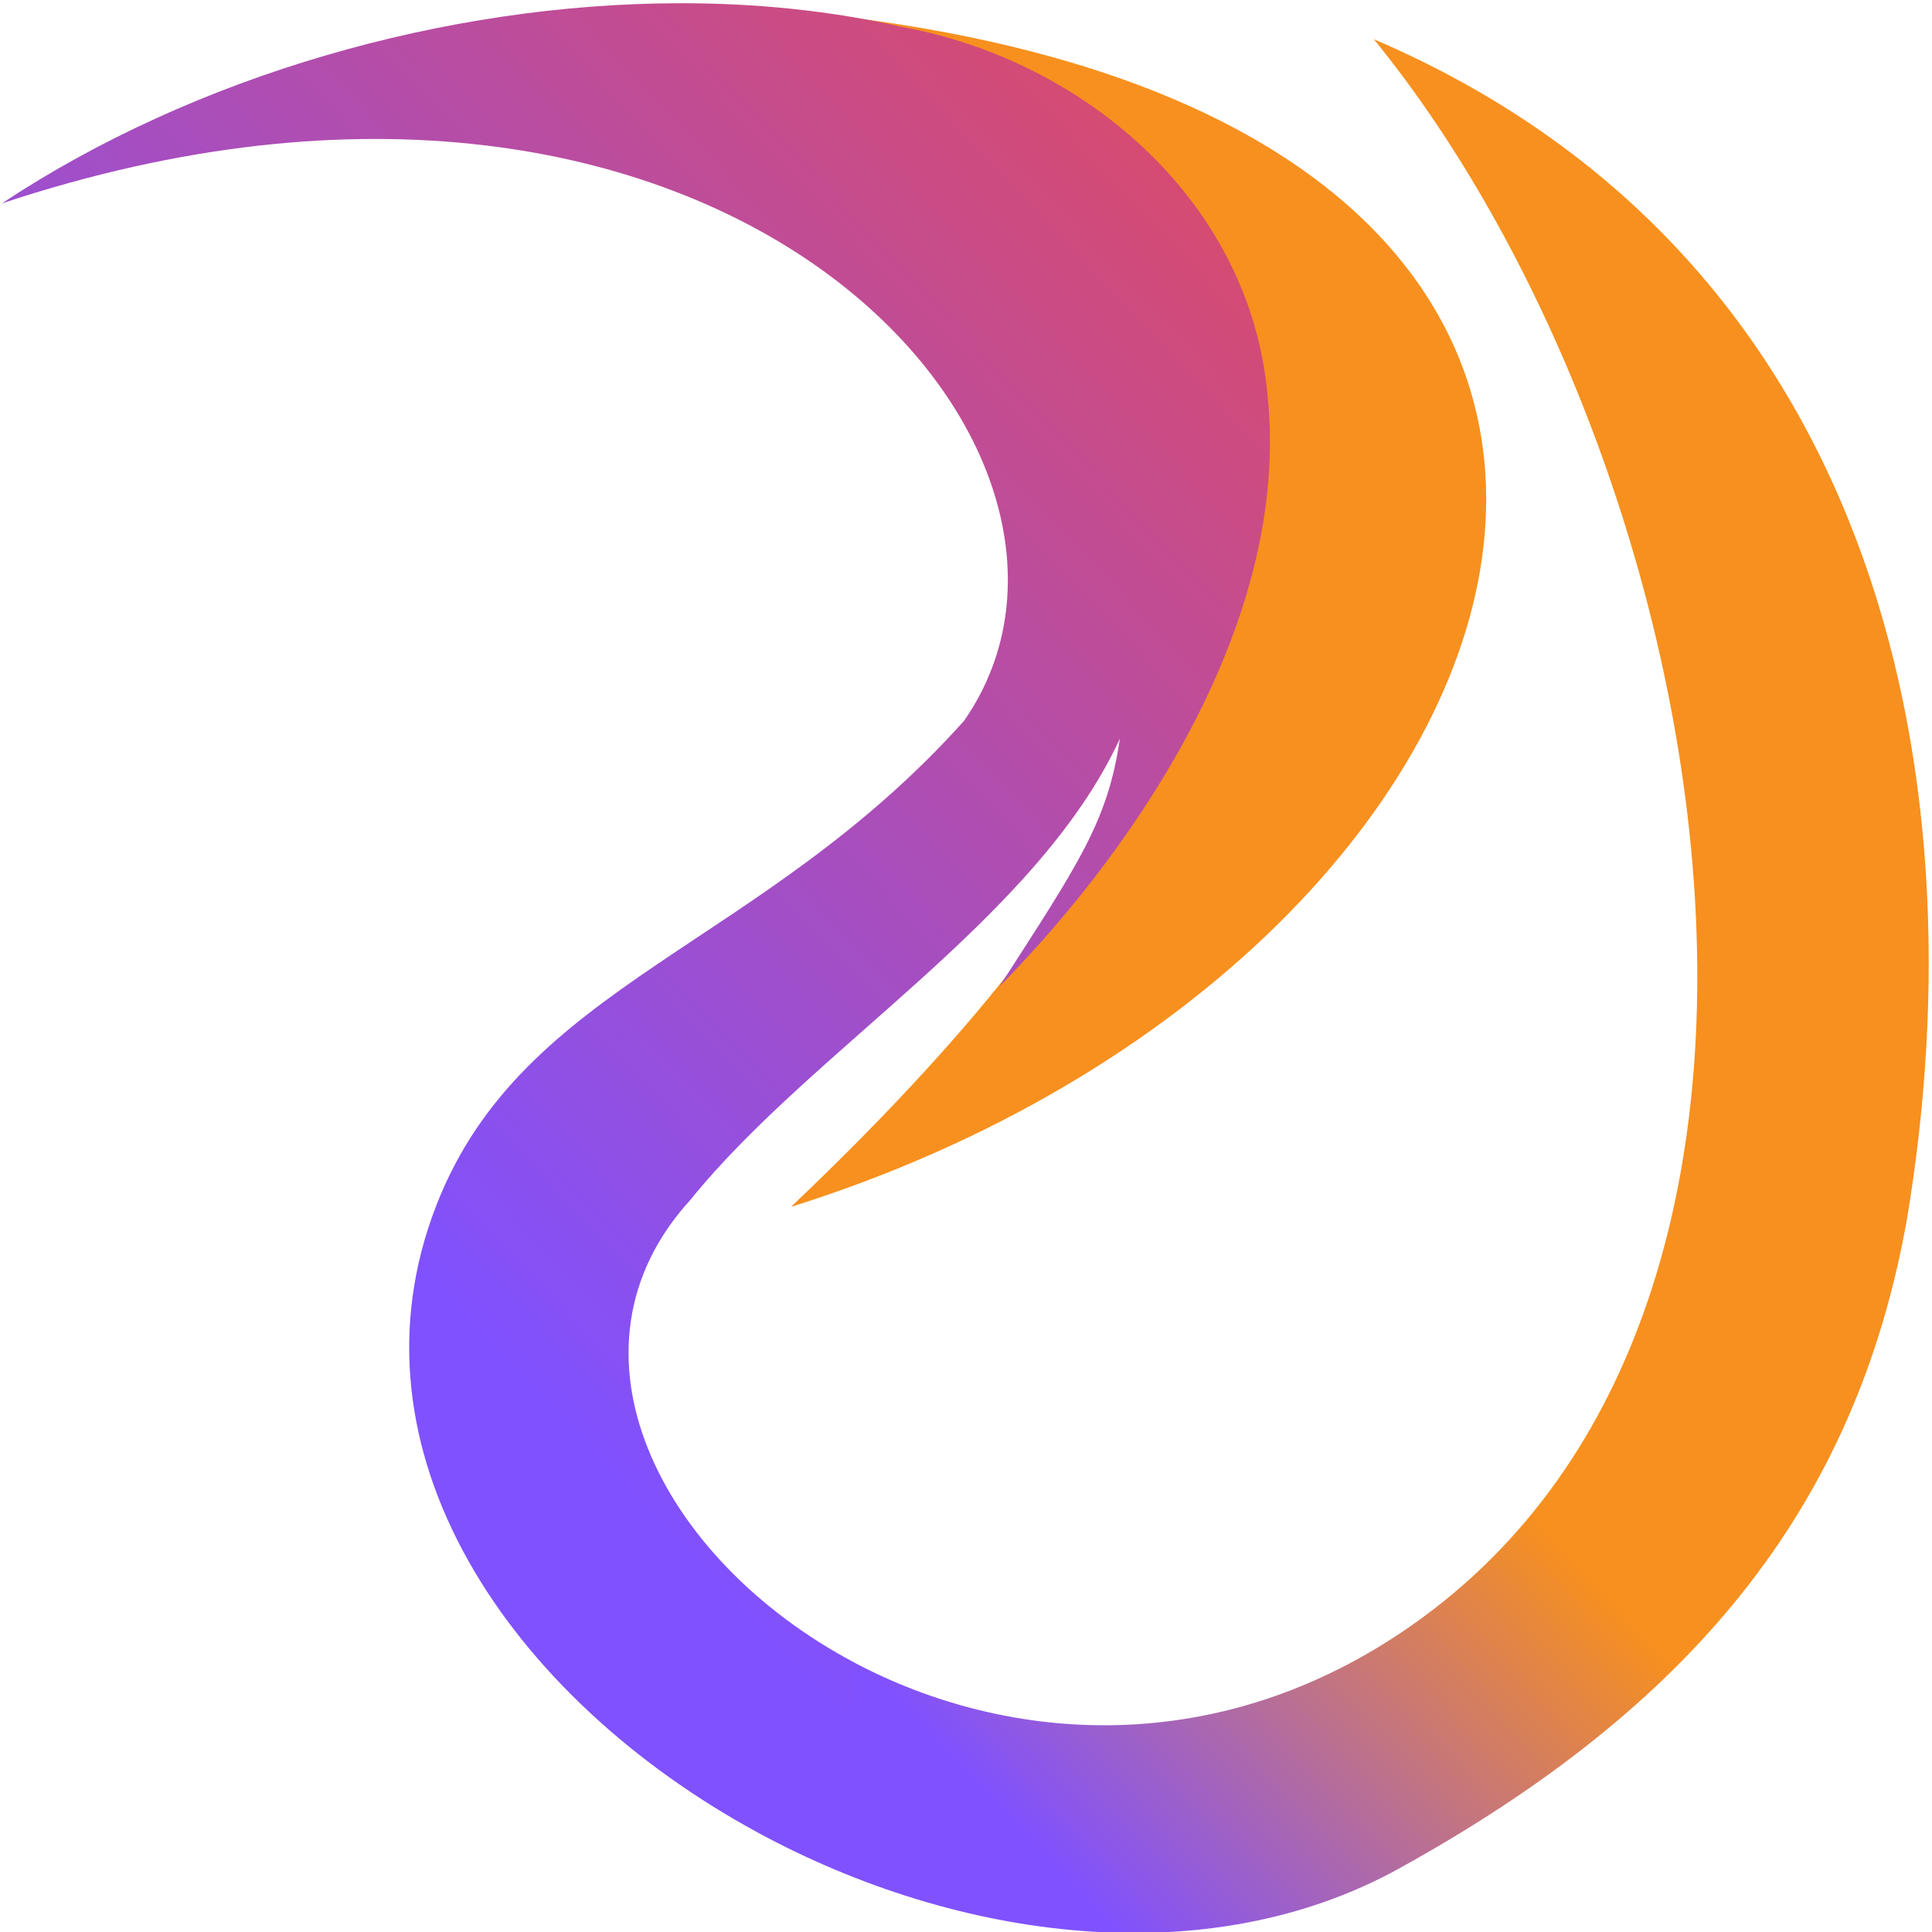
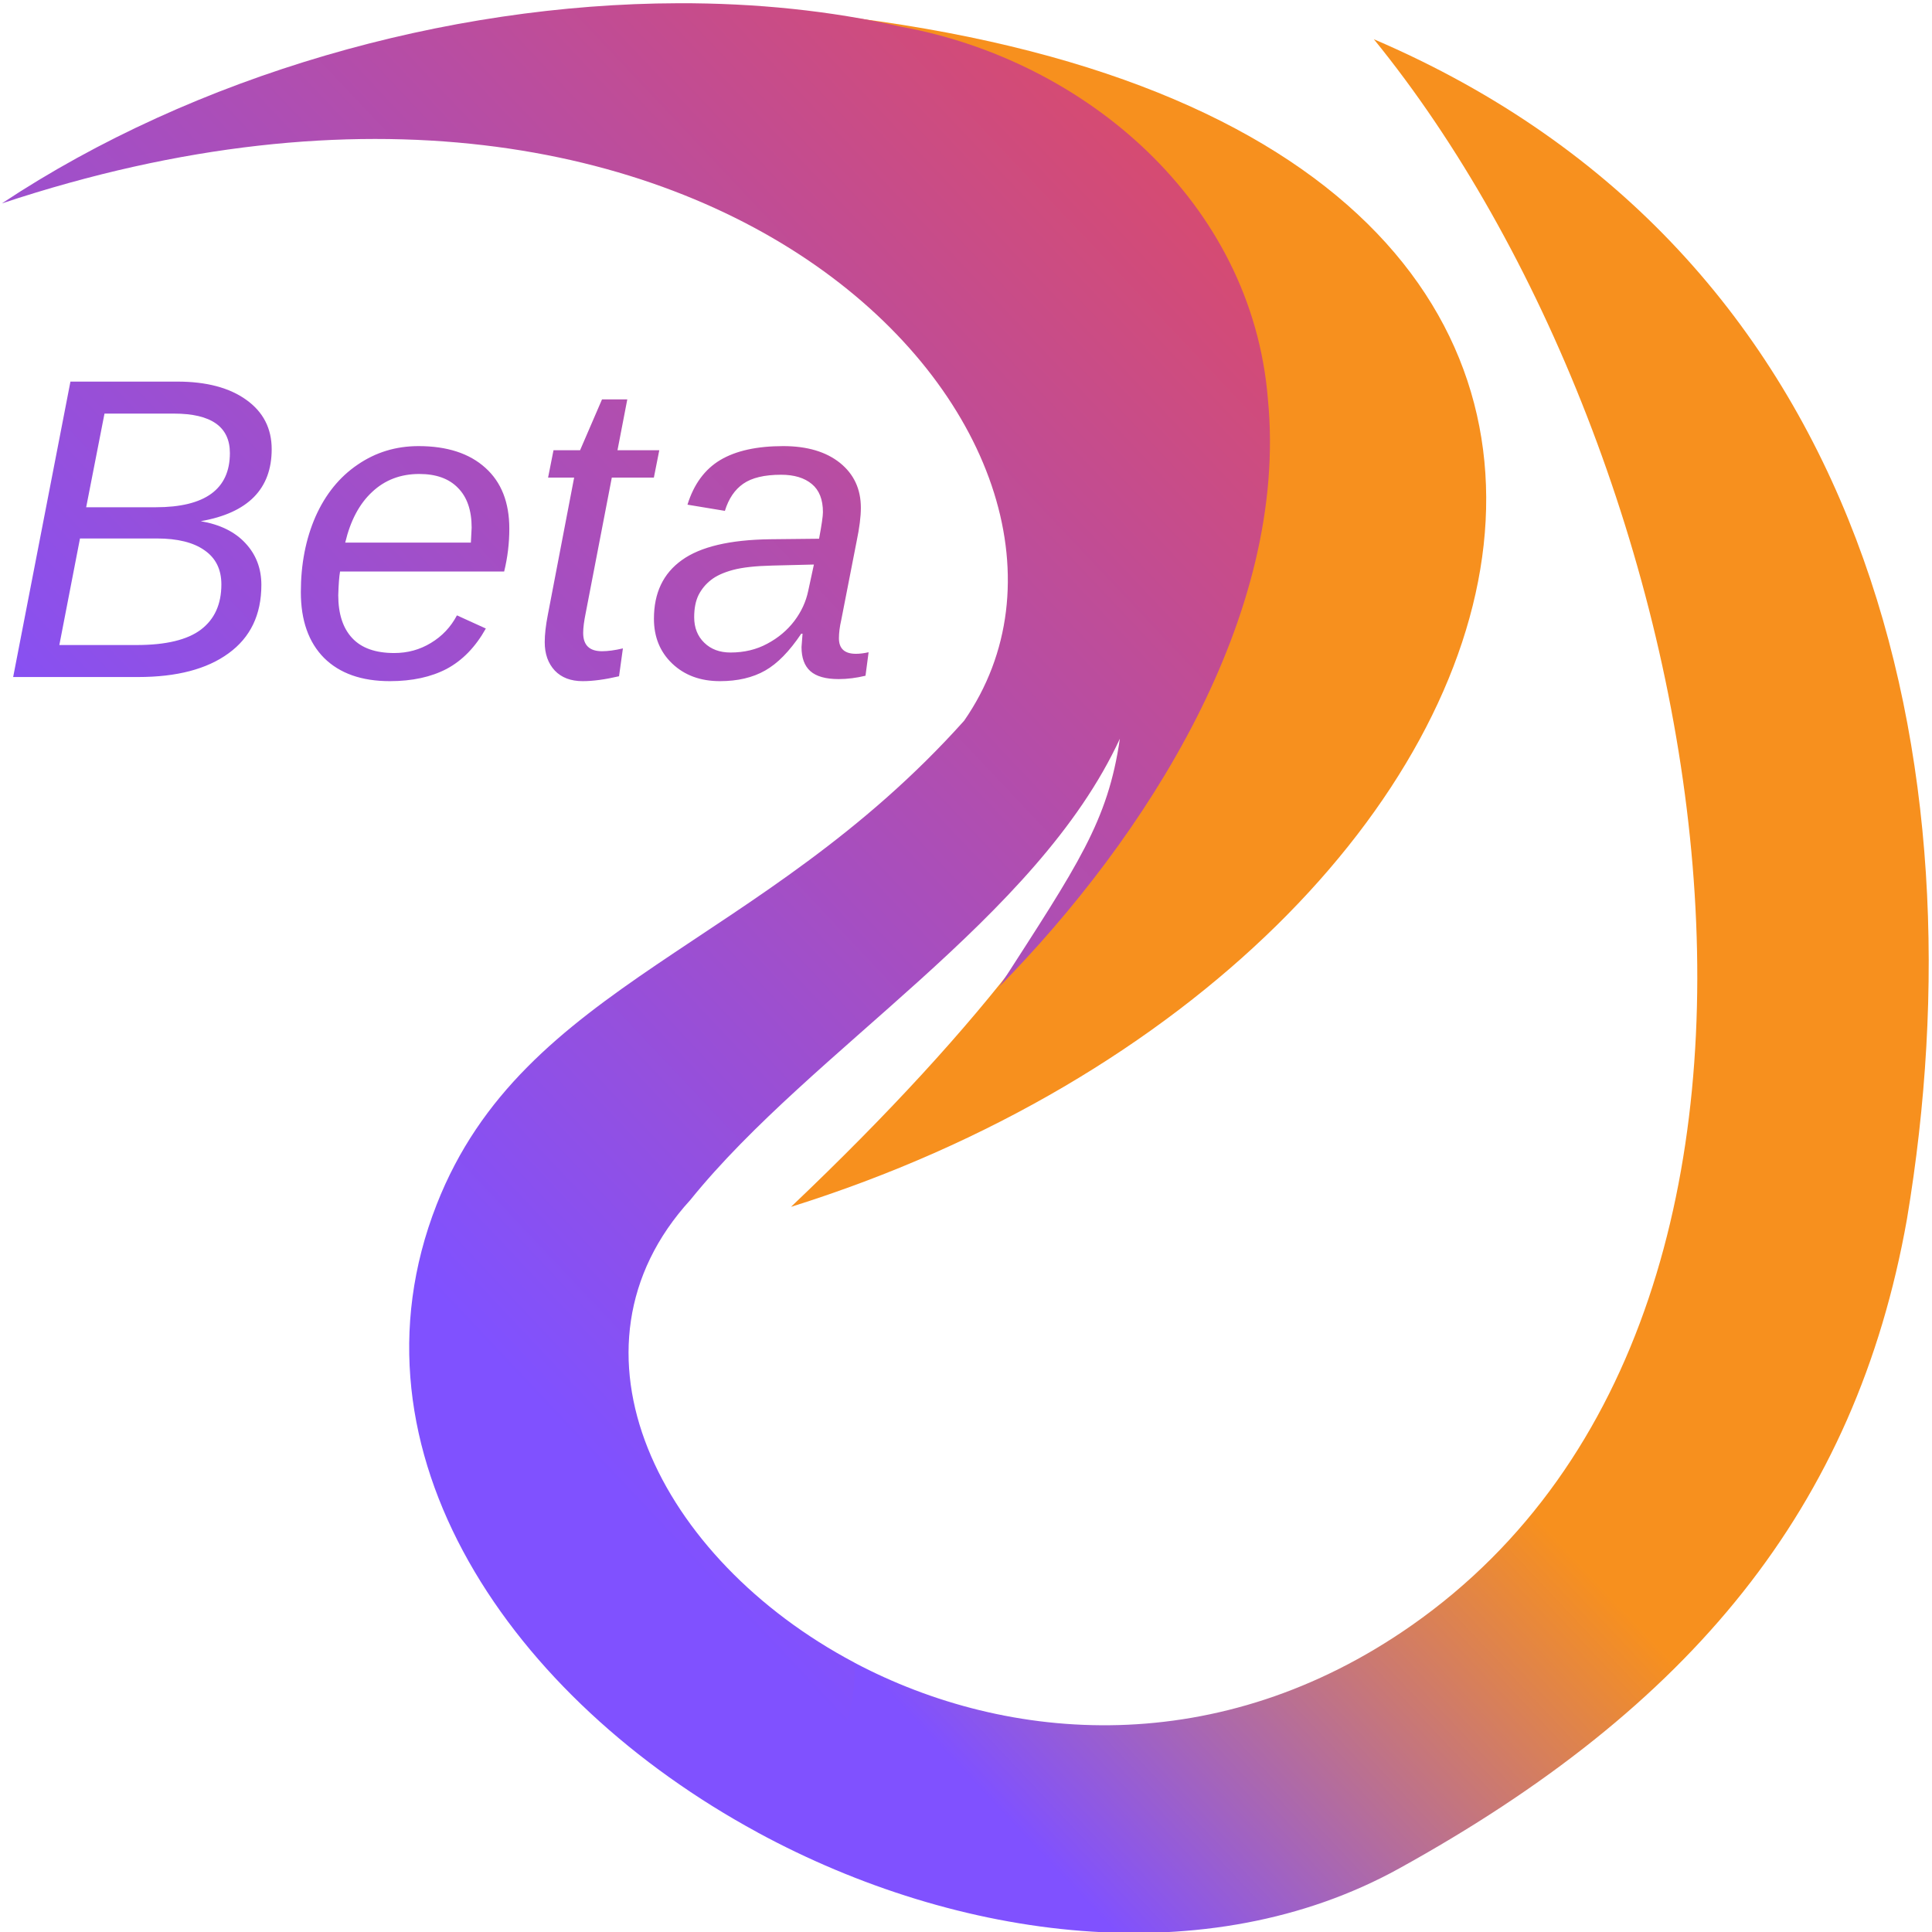
<svg xmlns="http://www.w3.org/2000/svg" width="442" height="442" version="1.1" viewBox="0 0 117 117" xml:space="preserve">
  <defs>
    <linearGradient id="k2k" x1="123.09" x2="513.43" y1="792.55" y2="424.13" gradientTransform="matrix(.26458 0 0 .26458 -37.245 -91.824)" gradientUnits="userSpaceOnUse">
      <stop stop-color="#8051ff" offset=".35" />
      <stop stop-color="#e44a5a" offset="1" />
    </linearGradient>
    <linearGradient id="k2i" x1="293.76" x2="445.69" y1="787.67" y2="644.5" gradientTransform="matrix(.26458 0 0 .26458 -37.245 -91.824)" gradientUnits="userSpaceOnUse">
      <stop stop-color="#8051ff" offset=".35" />
      <stop stop-color="#f7901e" offset="1" />
    </linearGradient>
  </defs>
+   <text fill="url(#k2k)" x="0" y="41" font-family="Arial" font-style="italic" font-size="26">Beta</text>
  <g stroke-width="0">
    <path d="m47.902 73.086c47.739-45.365 8.034-50.807-1.98-72.592 66.145 5.088 50.332 57.423 1.98 72.592z" fill="#f7901e" />
    <path d="m51.728 100.68c-3.567 2.756-5.738 6.5-5.848 10.293 12.153 6.592 27.264 8.578 38.84 2.185 17.655-9.749 27.659-21.818 30.764-39.335 4.596-27.506-2.059-58.504-32.285-71.447 20.385 25.034 30.324 76.416 2.302 96.046-11.637 8.152-24.416 7.218-33.773 2.259z" fill="url(#k2i)" style="mix-blend-mode:normal" />
    <path d="m41.069 0.196c-14.053 0.036-29.244 4.358-40.958 12.123 43.761-14.542 69.56 15.056 58.277 31.326-12.329 13.767-26.676 15.849-31.946 29.304-5.872 14.993 4.569 29.956 19.438 38.021 4.232-2.517 6.145-7.119 5.848-10.293-11.824-6.266-18.187-18.971-9.919-28.013 7.39-9.156 20.971-17.008 26.009-27.929-0.727 5.02-2.532 7.612-7.295 15.009 8.822-8.98 17.543-22.464 16.258-35.595-0.97-11.91-11.075-20.506-22.209-22.53-4.261-0.972-8.819-1.436-13.503-1.424z" fill="url(#k2k)" style="mix-blend-mode:normal" />
  </g>
</svg>
